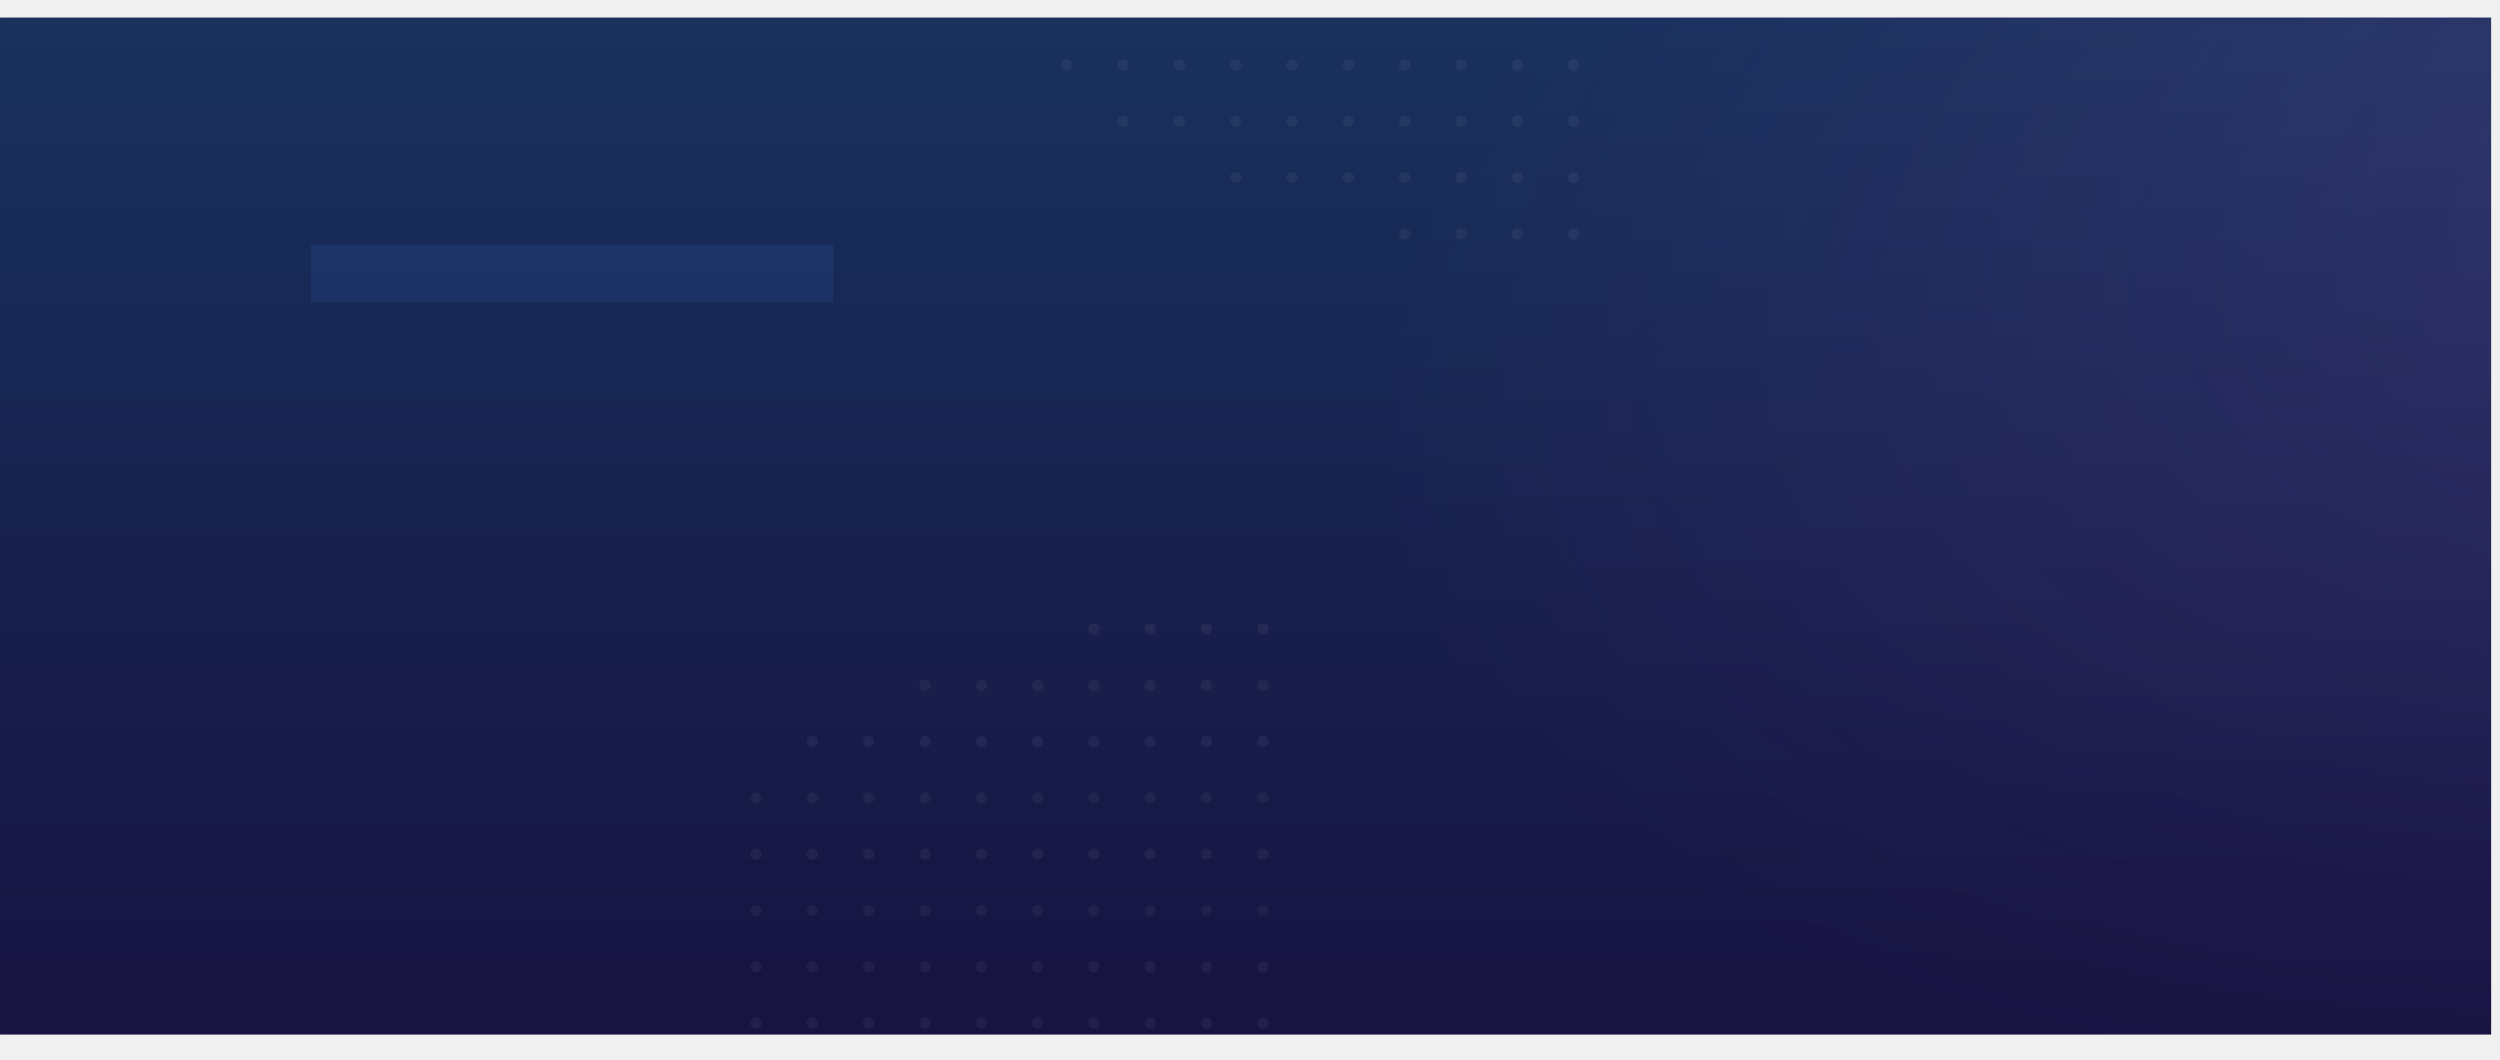
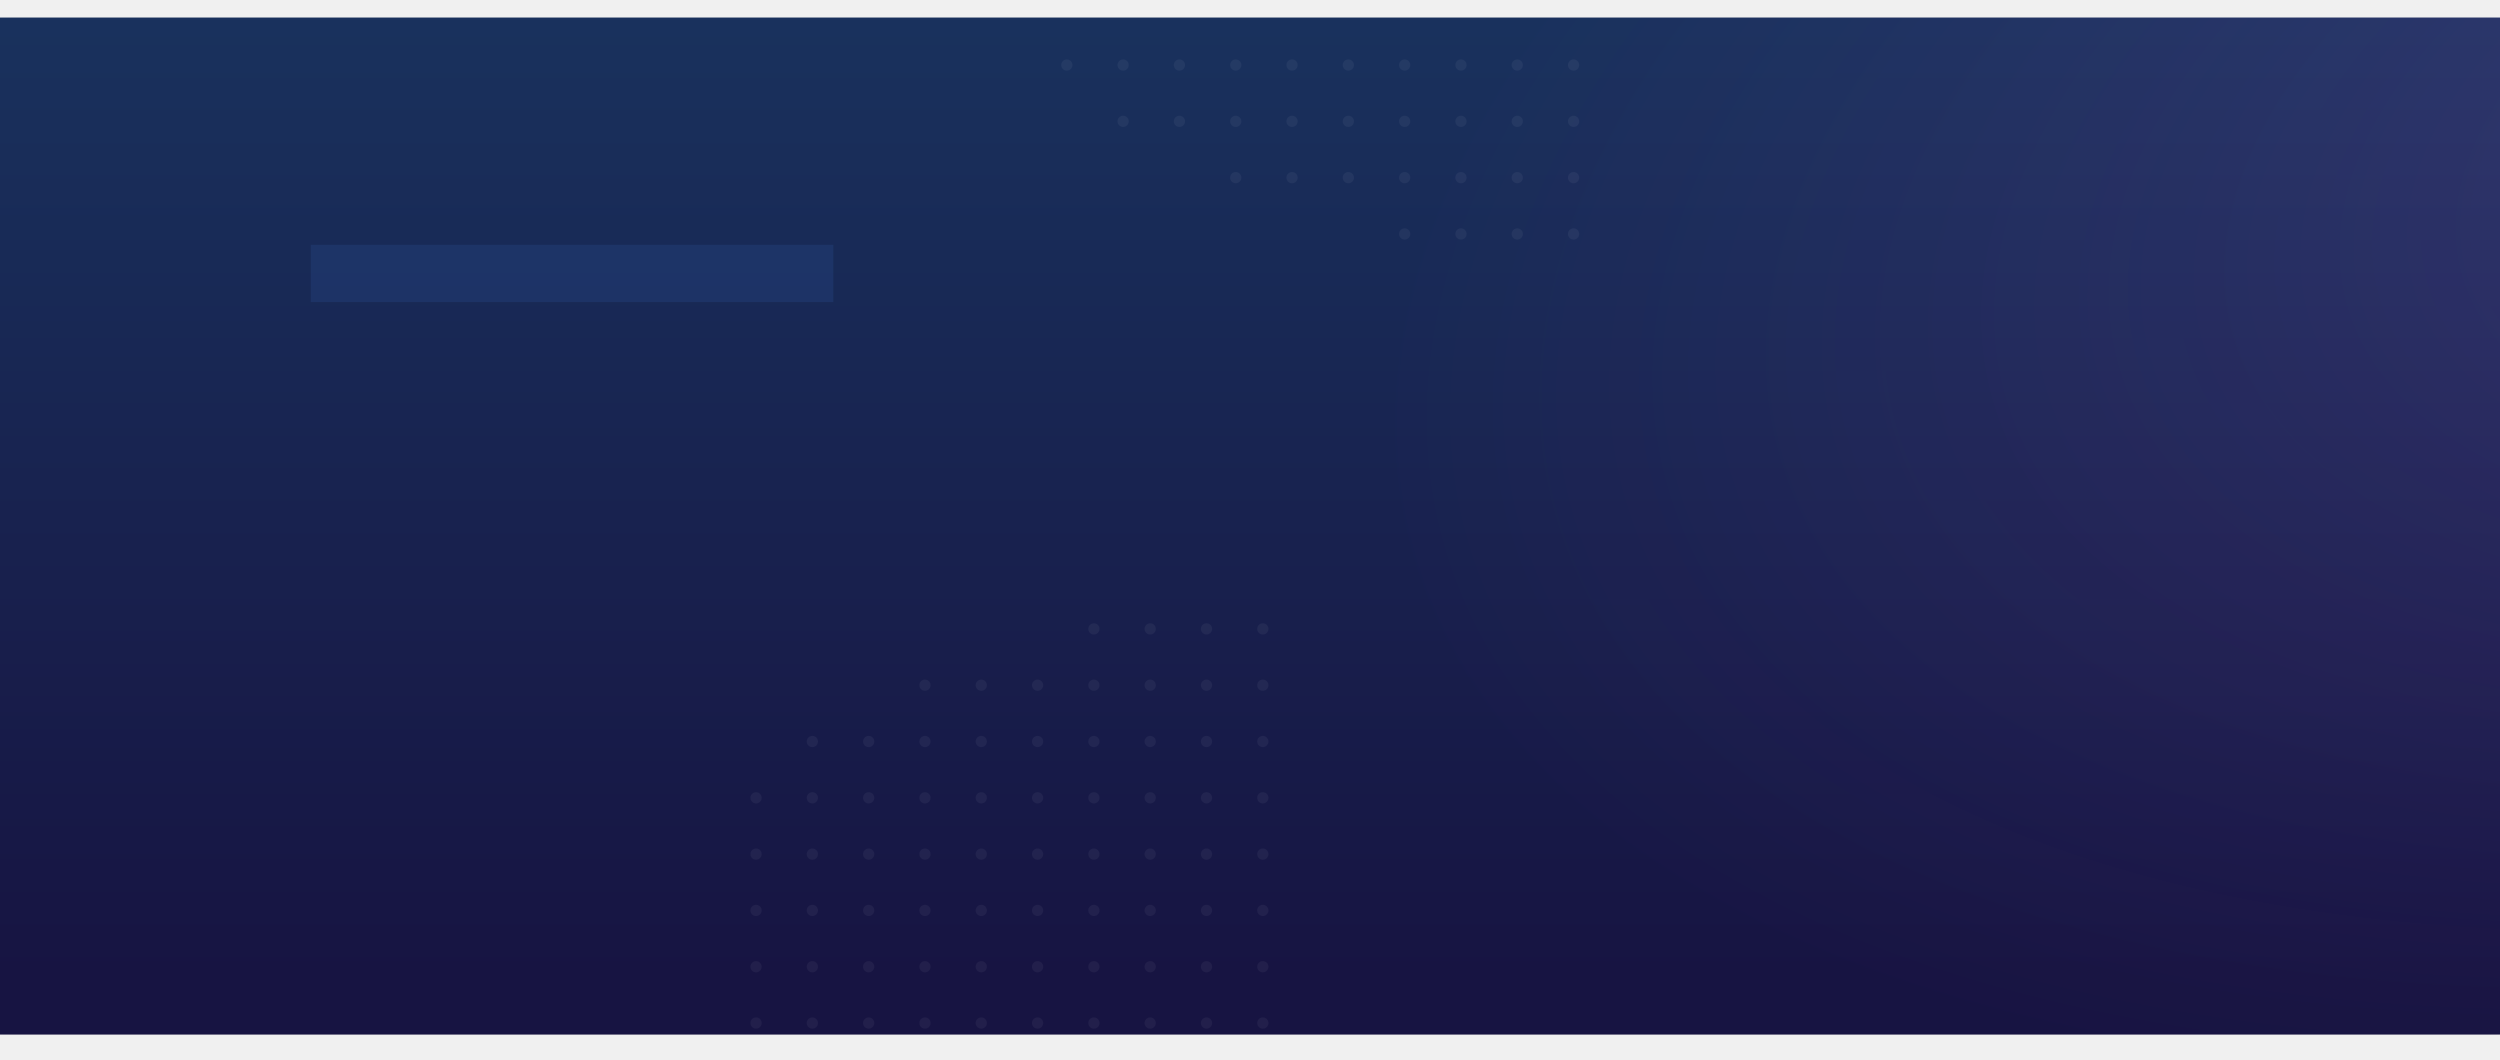
<svg xmlns="http://www.w3.org/2000/svg" width="1440" height="610" viewBox="0 0 1440 610" fill="none">
  <g clip-path="url(#clip0_1035_316)" filter="url(#filter0_d_1035_316)">
-     <rect width="1435" height="586" transform="translate(0 10)" fill="#1B1642" />
-     <rect width="1435" height="586" transform="translate(0 10)" fill="url(#paint0_linear_1035_316)" fill-opacity="0.15" />
-     <rect width="1435" height="586" transform="translate(0 10)" fill="url(#paint1_radial_1035_316)" fill-opacity="0.15" />
+     <rect width="1440" height="586" transform="translate(0 10)" fill="#1B1642" />
+     <rect width="1440" height="586" transform="translate(0 10)" fill="url(#paint0_linear_1035_316)" fill-opacity="0.15" />
+     <rect width="1440" height="586" transform="translate(0 10)" fill="url(#paint1_radial_1035_316)" fill-opacity="0.15" />
    <rect opacity="0.1" x="179" y="141" width="301" height="33" fill="#4690FF" />
    <g opacity="0.05">
      <circle cx="727.378" cy="362.243" r="3.243" transform="rotate(90 727.378 362.243)" fill="white" />
      <ellipse cx="727.378" cy="394.676" rx="3.243" ry="3.243" transform="rotate(90 727.378 394.676)" fill="white" />
      <ellipse cx="727.378" cy="427.108" rx="3.243" ry="3.243" transform="rotate(90 727.378 427.108)" fill="white" />
      <ellipse cx="727.378" cy="459.541" rx="3.243" ry="3.243" transform="rotate(90 727.378 459.541)" fill="white" />
      <ellipse cx="727.378" cy="491.973" rx="3.243" ry="3.243" transform="rotate(90 727.378 491.973)" fill="white" />
      <ellipse cx="727.378" cy="524.405" rx="3.243" ry="3.243" transform="rotate(90 727.378 524.405)" fill="white" />
      <ellipse cx="727.378" cy="556.838" rx="3.243" ry="3.243" transform="rotate(90 727.378 556.838)" fill="white" />
      <ellipse cx="727.378" cy="589.27" rx="3.243" ry="3.243" transform="rotate(90 727.378 589.27)" fill="white" />
      <ellipse cx="694.946" cy="362.243" rx="3.243" ry="3.243" transform="rotate(90 694.946 362.243)" fill="white" />
      <circle cx="694.946" cy="394.676" r="3.243" transform="rotate(90 694.946 394.676)" fill="white" />
      <ellipse cx="694.946" cy="427.108" rx="3.243" ry="3.243" transform="rotate(90 694.946 427.108)" fill="white" />
      <ellipse cx="694.946" cy="459.541" rx="3.243" ry="3.243" transform="rotate(90 694.946 459.541)" fill="white" />
      <ellipse cx="694.946" cy="491.973" rx="3.243" ry="3.243" transform="rotate(90 694.946 491.973)" fill="white" />
      <ellipse cx="694.946" cy="524.405" rx="3.243" ry="3.243" transform="rotate(90 694.946 524.405)" fill="white" />
      <ellipse cx="694.946" cy="556.838" rx="3.243" ry="3.243" transform="rotate(90 694.946 556.838)" fill="white" />
      <ellipse cx="694.946" cy="589.27" rx="3.243" ry="3.243" transform="rotate(90 694.946 589.27)" fill="white" />
      <ellipse cx="662.514" cy="362.243" rx="3.243" ry="3.243" transform="rotate(90 662.514 362.243)" fill="white" />
      <ellipse cx="662.514" cy="394.676" rx="3.243" ry="3.243" transform="rotate(90 662.514 394.676)" fill="white" />
      <ellipse cx="662.514" cy="427.108" rx="3.243" ry="3.243" transform="rotate(90 662.514 427.108)" fill="white" />
      <ellipse cx="662.514" cy="459.541" rx="3.243" ry="3.243" transform="rotate(90 662.514 459.541)" fill="white" />
      <ellipse cx="662.514" cy="491.973" rx="3.243" ry="3.243" transform="rotate(90 662.514 491.973)" fill="white" />
      <ellipse cx="662.514" cy="524.405" rx="3.243" ry="3.243" transform="rotate(90 662.514 524.405)" fill="white" />
      <ellipse cx="662.514" cy="556.838" rx="3.243" ry="3.243" transform="rotate(90 662.514 556.838)" fill="white" />
      <ellipse cx="662.514" cy="589.27" rx="3.243" ry="3.243" transform="rotate(90 662.514 589.27)" fill="white" />
      <ellipse cx="630.081" cy="362.243" rx="3.243" ry="3.243" transform="rotate(90 630.081 362.243)" fill="white" />
      <ellipse cx="630.081" cy="394.676" rx="3.243" ry="3.243" transform="rotate(90 630.081 394.676)" fill="white" />
      <ellipse cx="630.081" cy="427.108" rx="3.243" ry="3.243" transform="rotate(90 630.081 427.108)" fill="white" />
      <ellipse cx="630.081" cy="459.541" rx="3.243" ry="3.243" transform="rotate(90 630.081 459.541)" fill="white" />
      <ellipse cx="630.081" cy="491.973" rx="3.243" ry="3.243" transform="rotate(90 630.081 491.973)" fill="white" />
      <ellipse cx="630.081" cy="524.405" rx="3.243" ry="3.243" transform="rotate(90 630.081 524.405)" fill="white" />
      <ellipse cx="630.081" cy="556.838" rx="3.243" ry="3.243" transform="rotate(90 630.081 556.838)" fill="white" />
      <ellipse cx="630.081" cy="589.27" rx="3.243" ry="3.243" transform="rotate(90 630.081 589.27)" fill="white" />
      <ellipse cx="597.649" cy="394.676" rx="3.243" ry="3.243" transform="rotate(90 597.649 394.676)" fill="white" />
      <ellipse cx="597.649" cy="427.108" rx="3.243" ry="3.243" transform="rotate(90 597.649 427.108)" fill="white" />
      <ellipse cx="597.649" cy="459.541" rx="3.243" ry="3.243" transform="rotate(90 597.649 459.541)" fill="white" />
      <ellipse cx="597.649" cy="491.973" rx="3.243" ry="3.243" transform="rotate(90 597.649 491.973)" fill="white" />
      <ellipse cx="597.649" cy="524.405" rx="3.243" ry="3.243" transform="rotate(90 597.649 524.405)" fill="white" />
      <circle cx="597.649" cy="556.838" r="3.243" transform="rotate(90 597.649 556.838)" fill="white" />
      <ellipse cx="597.649" cy="589.27" rx="3.243" ry="3.243" transform="rotate(90 597.649 589.27)" fill="white" />
      <ellipse cx="565.216" cy="394.676" rx="3.243" ry="3.243" transform="rotate(90 565.216 394.676)" fill="white" />
      <ellipse cx="565.216" cy="427.108" rx="3.243" ry="3.243" transform="rotate(90 565.216 427.108)" fill="white" />
      <ellipse cx="565.216" cy="459.541" rx="3.243" ry="3.243" transform="rotate(90 565.216 459.541)" fill="white" />
      <ellipse cx="565.216" cy="491.973" rx="3.243" ry="3.243" transform="rotate(90 565.216 491.973)" fill="white" />
      <ellipse cx="565.216" cy="524.405" rx="3.243" ry="3.243" transform="rotate(90 565.216 524.405)" fill="white" />
      <circle cx="565.216" cy="556.838" r="3.243" transform="rotate(90 565.216 556.838)" fill="white" />
      <ellipse cx="565.216" cy="589.27" rx="3.243" ry="3.243" transform="rotate(90 565.216 589.27)" fill="white" />
      <ellipse cx="532.784" cy="394.676" rx="3.243" ry="3.243" transform="rotate(90 532.784 394.676)" fill="white" />
      <ellipse cx="532.784" cy="427.108" rx="3.243" ry="3.243" transform="rotate(90 532.784 427.108)" fill="white" />
      <ellipse cx="532.784" cy="459.541" rx="3.243" ry="3.243" transform="rotate(90 532.784 459.541)" fill="white" />
      <ellipse cx="532.784" cy="491.973" rx="3.243" ry="3.243" transform="rotate(90 532.784 491.973)" fill="white" />
      <ellipse cx="532.784" cy="524.405" rx="3.243" ry="3.243" transform="rotate(90 532.784 524.405)" fill="white" />
      <circle cx="532.784" cy="556.838" r="3.243" transform="rotate(90 532.784 556.838)" fill="white" />
      <ellipse cx="532.784" cy="589.27" rx="3.243" ry="3.243" transform="rotate(90 532.784 589.27)" fill="white" />
      <ellipse cx="500.351" cy="427.108" rx="3.243" ry="3.243" transform="rotate(90 500.351 427.108)" fill="white" />
      <ellipse cx="500.351" cy="459.541" rx="3.243" ry="3.243" transform="rotate(90 500.351 459.541)" fill="white" />
      <ellipse cx="500.351" cy="491.973" rx="3.243" ry="3.243" transform="rotate(90 500.351 491.973)" fill="white" />
      <ellipse cx="500.351" cy="524.405" rx="3.243" ry="3.243" transform="rotate(90 500.351 524.405)" fill="white" />
      <ellipse cx="500.351" cy="556.838" rx="3.243" ry="3.243" transform="rotate(90 500.351 556.838)" fill="white" />
      <ellipse cx="500.351" cy="589.27" rx="3.243" ry="3.243" transform="rotate(90 500.351 589.27)" fill="white" />
      <circle cx="467.919" cy="427.108" r="3.243" transform="rotate(90 467.919 427.108)" fill="white" />
      <ellipse cx="467.919" cy="459.541" rx="3.243" ry="3.243" transform="rotate(90 467.919 459.541)" fill="white" />
      <circle cx="467.919" cy="491.973" r="3.243" transform="rotate(90 467.919 491.973)" fill="white" />
      <circle cx="467.919" cy="524.405" r="3.243" transform="rotate(90 467.919 524.405)" fill="white" />
      <ellipse cx="467.919" cy="556.838" rx="3.243" ry="3.243" transform="rotate(90 467.919 556.838)" fill="white" />
      <ellipse cx="467.919" cy="589.27" rx="3.243" ry="3.243" transform="rotate(90 467.919 589.27)" fill="white" />
      <ellipse cx="435.486" cy="459.541" rx="3.243" ry="3.243" transform="rotate(90 435.486 459.541)" fill="white" />
      <ellipse cx="435.486" cy="491.973" rx="3.243" ry="3.243" transform="rotate(90 435.486 491.973)" fill="white" />
      <ellipse cx="435.486" cy="524.405" rx="3.243" ry="3.243" transform="rotate(90 435.486 524.405)" fill="white" />
      <ellipse cx="435.486" cy="556.838" rx="3.243" ry="3.243" transform="rotate(90 435.486 556.838)" fill="white" />
      <ellipse cx="435.486" cy="589.27" rx="3.243" ry="3.243" transform="rotate(90 435.486 589.27)" fill="white" />
    </g>
    <g opacity="0.05">
      <circle r="3.243" transform="matrix(0 -1 -1 0 906.378 134.757)" fill="white" />
      <ellipse rx="3.243" ry="3.243" transform="matrix(0 -1 -1 0 906.378 102.324)" fill="white" />
      <ellipse rx="3.243" ry="3.243" transform="matrix(0 -1 -1 0 906.378 69.892)" fill="white" />
      <ellipse rx="3.243" ry="3.243" transform="matrix(0 -1 -1 0 906.378 37.4594)" fill="white" />
      <ellipse rx="3.243" ry="3.243" transform="matrix(0 -1 -1 0 873.946 134.757)" fill="white" />
      <circle r="3.243" transform="matrix(0 -1 -1 0 873.946 102.324)" fill="white" />
      <ellipse rx="3.243" ry="3.243" transform="matrix(0 -1 -1 0 873.946 69.892)" fill="white" />
      <ellipse rx="3.243" ry="3.243" transform="matrix(0 -1 -1 0 873.946 37.4594)" fill="white" />
      <ellipse rx="3.243" ry="3.243" transform="matrix(0 -1 -1 0 841.514 134.757)" fill="white" />
      <ellipse rx="3.243" ry="3.243" transform="matrix(0 -1 -1 0 841.514 102.324)" fill="white" />
      <ellipse rx="3.243" ry="3.243" transform="matrix(0 -1 -1 0 841.514 69.892)" fill="white" />
      <ellipse rx="3.243" ry="3.243" transform="matrix(0 -1 -1 0 841.514 37.4594)" fill="white" />
      <ellipse rx="3.243" ry="3.243" transform="matrix(0 -1 -1 0 809.081 134.757)" fill="white" />
      <ellipse rx="3.243" ry="3.243" transform="matrix(0 -1 -1 0 809.081 102.324)" fill="white" />
      <ellipse rx="3.243" ry="3.243" transform="matrix(0 -1 -1 0 809.081 69.892)" fill="white" />
      <ellipse rx="3.243" ry="3.243" transform="matrix(0 -1 -1 0 809.081 37.4594)" fill="white" />
      <ellipse rx="3.243" ry="3.243" transform="matrix(0 -1 -1 0 776.649 102.324)" fill="white" />
      <ellipse rx="3.243" ry="3.243" transform="matrix(0 -1 -1 0 776.649 69.892)" fill="white" />
      <ellipse rx="3.243" ry="3.243" transform="matrix(0 -1 -1 0 776.649 37.4594)" fill="white" />
      <ellipse rx="3.243" ry="3.243" transform="matrix(0 -1 -1 0 744.216 102.324)" fill="white" />
      <ellipse rx="3.243" ry="3.243" transform="matrix(0 -1 -1 0 744.216 69.892)" fill="white" />
      <ellipse rx="3.243" ry="3.243" transform="matrix(0 -1 -1 0 744.216 37.4594)" fill="white" />
      <ellipse rx="3.243" ry="3.243" transform="matrix(0 -1 -1 0 711.784 102.324)" fill="white" />
      <ellipse rx="3.243" ry="3.243" transform="matrix(0 -1 -1 0 711.784 69.892)" fill="white" />
      <ellipse rx="3.243" ry="3.243" transform="matrix(0 -1 -1 0 711.784 37.4594)" fill="white" />
      <ellipse rx="3.243" ry="3.243" transform="matrix(0 -1 -1 0 679.351 69.892)" fill="white" />
      <ellipse rx="3.243" ry="3.243" transform="matrix(0 -1 -1 0 679.351 37.4594)" fill="white" />
      <circle r="3.243" transform="matrix(0 -1 -1 0 646.919 69.892)" fill="white" />
      <ellipse rx="3.243" ry="3.243" transform="matrix(0 -1 -1 0 646.919 37.4594)" fill="white" />
      <ellipse rx="3.243" ry="3.243" transform="matrix(0 -1 -1 0 614.486 37.4594)" fill="white" />
    </g>
  </g>
  <defs>
-     <filter id="filter0_d_1035_316" x="-12" y="0" width="1459" height="610" filterUnits="userSpaceOnUse" color-interpolation-filters="sRGB">
+     <filter id="filter0_d_1035_316" x="-12" y="0" width="1464" height="610" filterUnits="userSpaceOnUse" color-interpolation-filters="sRGB">
      <feFlood flood-opacity="0" result="BackgroundImageFix" />
      <feColorMatrix in="SourceAlpha" type="matrix" values="0 0 0 0 0 0 0 0 0 0 0 0 0 0 0 0 0 0 127 0" result="hardAlpha" />
      <feOffset dy="2" />
      <feGaussianBlur stdDeviation="6" />
      <feColorMatrix type="matrix" values="0 0 0 0 0 0 0 0 0 0 0 0 0 0 0 0 0 0 0.25 0" />
      <feBlend mode="normal" in2="BackgroundImageFix" result="effect1_dropShadow_1035_316" />
      <feBlend mode="normal" in="SourceGraphic" in2="effect1_dropShadow_1035_316" result="shape" />
    </filter>
-     <linearGradient id="paint0_linear_1035_316" x1="717.5" y1="-24.385" x2="717.5" y2="549.504" gradientUnits="userSpaceOnUse">
+     <linearGradient id="paint0_linear_1035_316" x1="720" y1="-24.385" x2="720" y2="549.504" gradientUnits="userSpaceOnUse">
      <stop stop-color="#0DD3FF" />
      <stop offset="1" stop-color="#000744" />
    </linearGradient>
-     <radialGradient id="paint1_radial_1035_316" cx="0" cy="0" r="1" gradientUnits="userSpaceOnUse" gradientTransform="translate(1759.87 54.205) rotate(165.605) scale(995.905 518.605)">
+     <radialGradient id="paint1_radial_1035_316" cx="0" cy="0" r="1" gradientUnits="userSpaceOnUse" gradientTransform="translate(1766 54.205) rotate(165.653) scale(999.161 518.716)">
      <stop stop-color="#EA6CFF" stop-opacity="0.9" />
      <stop offset="1" stop-color="#EB6FFF" stop-opacity="0" />
    </radialGradient>
    <clipPath id="clip0_1035_316">
-       <rect width="1435" height="586" fill="white" transform="translate(0 10)" />
+       <rect width="1440" height="586" fill="white" transform="translate(0 10)" />
    </clipPath>
  </defs>
</svg>
